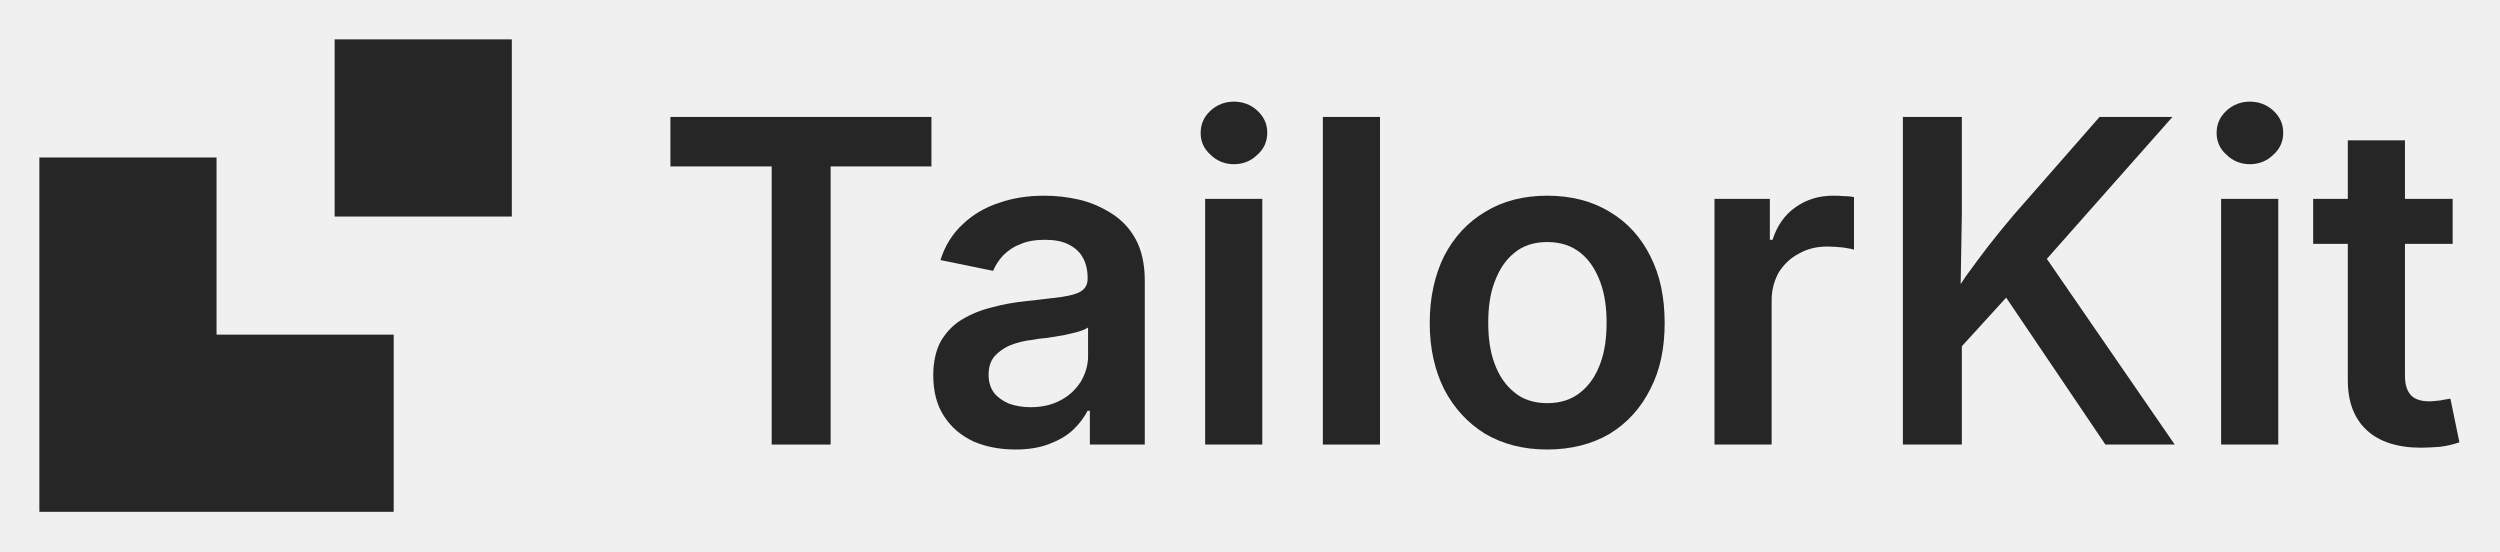
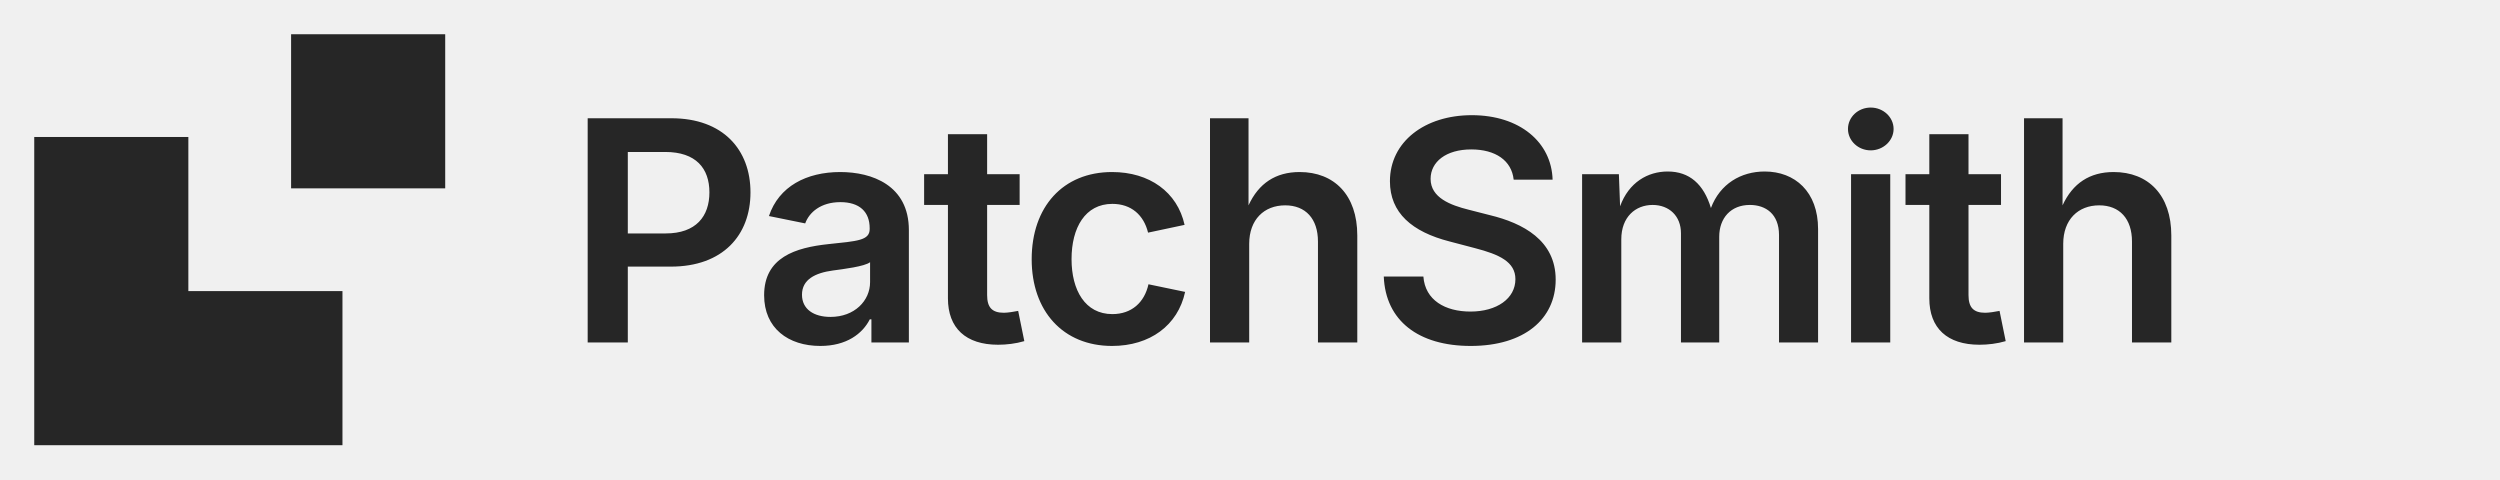
- <svg xmlns="http://www.w3.org/2000/svg" width="100%" height="100%" viewBox="0 0 254 56" version="1.1" xml:space="preserve" style="fill-rule:evenodd;clip-rule:evenodd;stroke-linejoin:round;stroke-miterlimit:2;">
-   <g transform="matrix(1.032538,0,0,1.225832,0,0)">
-     <rect x="-0" y="0" width="245.864" height="45.683" style="fill:white;fill-opacity:0;" />
-     <g transform="matrix(0.464874,0,0,0.391571,27.11764,22.84163)">
-       <g transform="matrix(1,0,0,1,-50,-50)">
-         <g transform="matrix(6.25,0,0,6.25,43.75,-37.5)">
-           <rect x="3" y="6" width="6" height="6" style="fill:rgb(38,38,38);" />
-         </g>
-         <g transform="matrix(6.25,0,0,6.25,-12.5,-12.5)">
-           <path d="M2,6L2,18L14,18L14,12L8,12L8,6L2,6Z" style="fill:rgb(38,38,38);" />
-         </g>
-       </g>
-     </g>
-     <g transform="matrix(0.50648,0,0,0.426616,6.965026,-5.815666)">
-       <g transform="matrix(87.43074,0,0,87.43074,113,100)">
-         <path d="M0.04,-0.618L0.04,-0.728L0.62,-0.728L0.62,-0.618L0.396,-0.618L0.396,-0L0.265,-0L0.265,-0.618L0.04,-0.618Z" style="fill:rgb(38,38,38);fill-rule:nonzero;" />
-       </g>
-       <g transform="matrix(87.43074,0,0,87.43074,164.3245,100)">
-         <path d="M0.22,0.011C0.185,0.011 0.154,0.005 0.126,-0.007C0.099,-0.02 0.077,-0.038 0.061,-0.063C0.045,-0.087 0.037,-0.118 0.037,-0.154C0.037,-0.184 0.043,-0.21 0.054,-0.23C0.066,-0.25 0.081,-0.266 0.101,-0.278C0.121,-0.29 0.143,-0.299 0.168,-0.305C0.193,-0.312 0.218,-0.316 0.245,-0.319C0.277,-0.322 0.303,-0.326 0.322,-0.328C0.342,-0.331 0.357,-0.335 0.366,-0.341C0.375,-0.347 0.38,-0.356 0.38,-0.368L0.38,-0.371C0.38,-0.389 0.376,-0.404 0.369,-0.416C0.362,-0.429 0.351,-0.438 0.337,-0.445C0.323,-0.452 0.306,-0.455 0.285,-0.455C0.264,-0.455 0.245,-0.452 0.23,-0.445C0.214,-0.439 0.202,-0.43 0.192,-0.42C0.182,-0.409 0.175,-0.398 0.17,-0.386L0.053,-0.41C0.063,-0.442 0.08,-0.469 0.103,-0.49C0.125,-0.511 0.152,-0.527 0.183,-0.537C0.214,-0.548 0.248,-0.553 0.284,-0.553C0.31,-0.553 0.336,-0.55 0.362,-0.544C0.388,-0.538 0.412,-0.527 0.434,-0.513C0.456,-0.499 0.474,-0.48 0.487,-0.456C0.5,-0.432 0.507,-0.401 0.507,-0.365L0.507,-0L0.385,-0L0.385,-0.075L0.38,-0.075C0.372,-0.06 0.361,-0.045 0.347,-0.032C0.333,-0.019 0.315,-0.009 0.294,-0.001C0.273,0.007 0.248,0.011 0.22,0.011ZM0.253,-0.083C0.279,-0.083 0.301,-0.088 0.321,-0.099C0.34,-0.109 0.354,-0.123 0.365,-0.14C0.375,-0.157 0.381,-0.176 0.381,-0.196L0.381,-0.26C0.376,-0.257 0.37,-0.254 0.36,-0.251C0.35,-0.248 0.339,-0.246 0.327,-0.243C0.314,-0.241 0.302,-0.239 0.29,-0.237C0.279,-0.236 0.269,-0.235 0.26,-0.233C0.241,-0.231 0.224,-0.227 0.209,-0.221C0.194,-0.215 0.182,-0.206 0.173,-0.196C0.164,-0.185 0.16,-0.172 0.16,-0.155C0.16,-0.139 0.164,-0.126 0.172,-0.115C0.18,-0.105 0.191,-0.097 0.205,-0.091C0.219,-0.086 0.235,-0.083 0.253,-0.083Z" style="fill:rgb(38,38,38);fill-rule:nonzero;" />
-       </g>
-       <g transform="matrix(87.43074,0,0,87.43074,214.5254,100)">
-         <path d="M0.067,-0L0.067,-0.546L0.194,-0.546L0.194,-0L0.067,-0ZM0.131,-0.623C0.111,-0.623 0.093,-0.63 0.079,-0.644C0.064,-0.657 0.057,-0.674 0.057,-0.692C0.057,-0.712 0.064,-0.728 0.079,-0.742C0.093,-0.755 0.111,-0.762 0.131,-0.762C0.151,-0.762 0.169,-0.755 0.183,-0.742C0.198,-0.728 0.205,-0.712 0.205,-0.693C0.205,-0.674 0.198,-0.657 0.183,-0.644C0.169,-0.63 0.151,-0.623 0.131,-0.623Z" style="fill:rgb(38,38,38);fill-rule:nonzero;" />
-       </g>
-       <g transform="matrix(87.43074,0,0,87.43074,237.3905,100)">
-         <rect x="0.067" y="-0.728" width="0.127" height="0.728" style="fill:rgb(38,38,38);fill-rule:nonzero;" />
-       </g>
-       <g transform="matrix(87.43074,0,0,87.43074,260.2557,100)">
-         <path d="M0.304,0.011C0.251,0.011 0.205,-0.001 0.166,-0.024C0.127,-0.048 0.097,-0.081 0.075,-0.123C0.054,-0.165 0.043,-0.214 0.043,-0.27C0.043,-0.327 0.054,-0.376 0.075,-0.419C0.097,-0.461 0.127,-0.494 0.166,-0.517C0.205,-0.541 0.251,-0.553 0.304,-0.553C0.357,-0.553 0.404,-0.541 0.443,-0.517C0.482,-0.494 0.512,-0.461 0.533,-0.419C0.555,-0.376 0.565,-0.327 0.565,-0.27C0.565,-0.214 0.555,-0.165 0.533,-0.123C0.512,-0.081 0.482,-0.048 0.443,-0.024C0.404,-0.001 0.357,0.011 0.304,0.011ZM0.304,-0.092C0.334,-0.092 0.358,-0.1 0.378,-0.116C0.398,-0.132 0.412,-0.153 0.422,-0.18C0.432,-0.207 0.436,-0.237 0.436,-0.271C0.436,-0.304 0.432,-0.334 0.422,-0.361C0.412,-0.388 0.398,-0.41 0.378,-0.426C0.358,-0.442 0.334,-0.45 0.304,-0.45C0.275,-0.45 0.25,-0.442 0.231,-0.426C0.211,-0.41 0.197,-0.388 0.187,-0.361C0.177,-0.335 0.173,-0.304 0.173,-0.271C0.173,-0.237 0.177,-0.207 0.187,-0.18C0.197,-0.153 0.211,-0.132 0.231,-0.116C0.25,-0.1 0.275,-0.092 0.304,-0.092Z" style="fill:rgb(38,38,38);fill-rule:nonzero;" />
-       </g>
-       <g transform="matrix(87.43074,0,0,87.43074,313.4791,100)">
-         <path d="M0.067,-0L0.067,-0.546L0.19,-0.546L0.19,-0.455L0.196,-0.455C0.206,-0.486 0.223,-0.511 0.248,-0.528C0.272,-0.545 0.3,-0.553 0.331,-0.553C0.338,-0.553 0.346,-0.553 0.355,-0.552C0.364,-0.552 0.371,-0.551 0.377,-0.55L0.377,-0.433C0.372,-0.435 0.364,-0.436 0.352,-0.438C0.34,-0.439 0.329,-0.44 0.318,-0.44C0.294,-0.44 0.273,-0.435 0.254,-0.424C0.235,-0.414 0.221,-0.4 0.21,-0.383C0.2,-0.365 0.194,-0.344 0.194,-0.321L0.194,-0L0.067,-0Z" style="fill:rgb(38,38,38);fill-rule:nonzero;" />
-       </g>
-       <g transform="matrix(87.43074,0,0,87.43074,349.5579,100)">
-         <path d="M0.168,-0.179L0.168,-0.303C0.183,-0.328 0.198,-0.352 0.213,-0.374C0.229,-0.396 0.245,-0.418 0.262,-0.44C0.279,-0.462 0.298,-0.485 0.319,-0.51L0.51,-0.728L0.672,-0.728L0.364,-0.38L0.354,-0.383L0.168,-0.179ZM0.073,-0L0.073,-0.728L0.204,-0.728L0.204,-0.512L0.201,-0.336L0.204,-0.272L0.204,-0L0.073,-0ZM0.523,-0L0.292,-0.342L0.374,-0.44L0.677,-0L0.523,-0Z" style="fill:rgb(38,38,38);fill-rule:nonzero;" />
-       </g>
-       <g transform="matrix(87.43074,0,0,87.43074,411.9051,100)">
-         <path d="M0.067,-0L0.067,-0.546L0.194,-0.546L0.194,-0L0.067,-0ZM0.131,-0.623C0.111,-0.623 0.093,-0.63 0.079,-0.644C0.064,-0.657 0.057,-0.674 0.057,-0.692C0.057,-0.712 0.064,-0.728 0.079,-0.742C0.093,-0.755 0.111,-0.762 0.131,-0.762C0.151,-0.762 0.169,-0.755 0.183,-0.742C0.198,-0.728 0.205,-0.712 0.205,-0.693C0.205,-0.674 0.198,-0.657 0.183,-0.644C0.169,-0.63 0.151,-0.623 0.131,-0.623Z" style="fill:rgb(38,38,38);fill-rule:nonzero;" />
-       </g>
-       <g transform="matrix(87.43074,0,0,87.43074,434.7702,100)">
-         <path d="M0.32,-0.546L0.32,-0.446L0.01,-0.446L0.01,-0.546L0.32,-0.546ZM0.087,-0.676L0.214,-0.676L0.214,-0.154C0.214,-0.134 0.218,-0.12 0.227,-0.11C0.235,-0.101 0.249,-0.096 0.269,-0.096C0.274,-0.096 0.282,-0.097 0.292,-0.098C0.301,-0.1 0.309,-0.101 0.315,-0.102L0.335,-0.005C0.321,-0 0.307,0.003 0.292,0.005C0.277,0.006 0.263,0.007 0.25,0.007C0.198,0.007 0.157,-0.006 0.129,-0.032C0.101,-0.058 0.087,-0.095 0.087,-0.143L0.087,-0.676Z" style="fill:rgb(38,38,38);fill-rule:nonzero;" />
-       </g>
-       <g transform="matrix(87.43074,0,0,87.43074,465.6475,100)">
-             </g>
-     </g>
+ <svg xmlns="http://www.w3.org/2000/svg" viewBox="0 0 292 56" role="img" aria-label="PatchSmith">
+   <g transform="translate(4 4) scale(2)">
+     <path d="M3 6h6v6H3z" style="fill:#262626" transform="matrix(1.5 0 0 1.5 10.5 -9)" />
+     <path d="M2 6v12h12v-6H8V6z" style="fill:#262626" transform="matrix(1.5 0 0 1.5 -3 -3)" />
  </g>
+   <text x="66" y="40" fill="#262626" font-family="Inter, Arial, sans-serif" font-size="36" font-weight="600" letter-spacing="-1">PatchSmith</text>
</svg>
